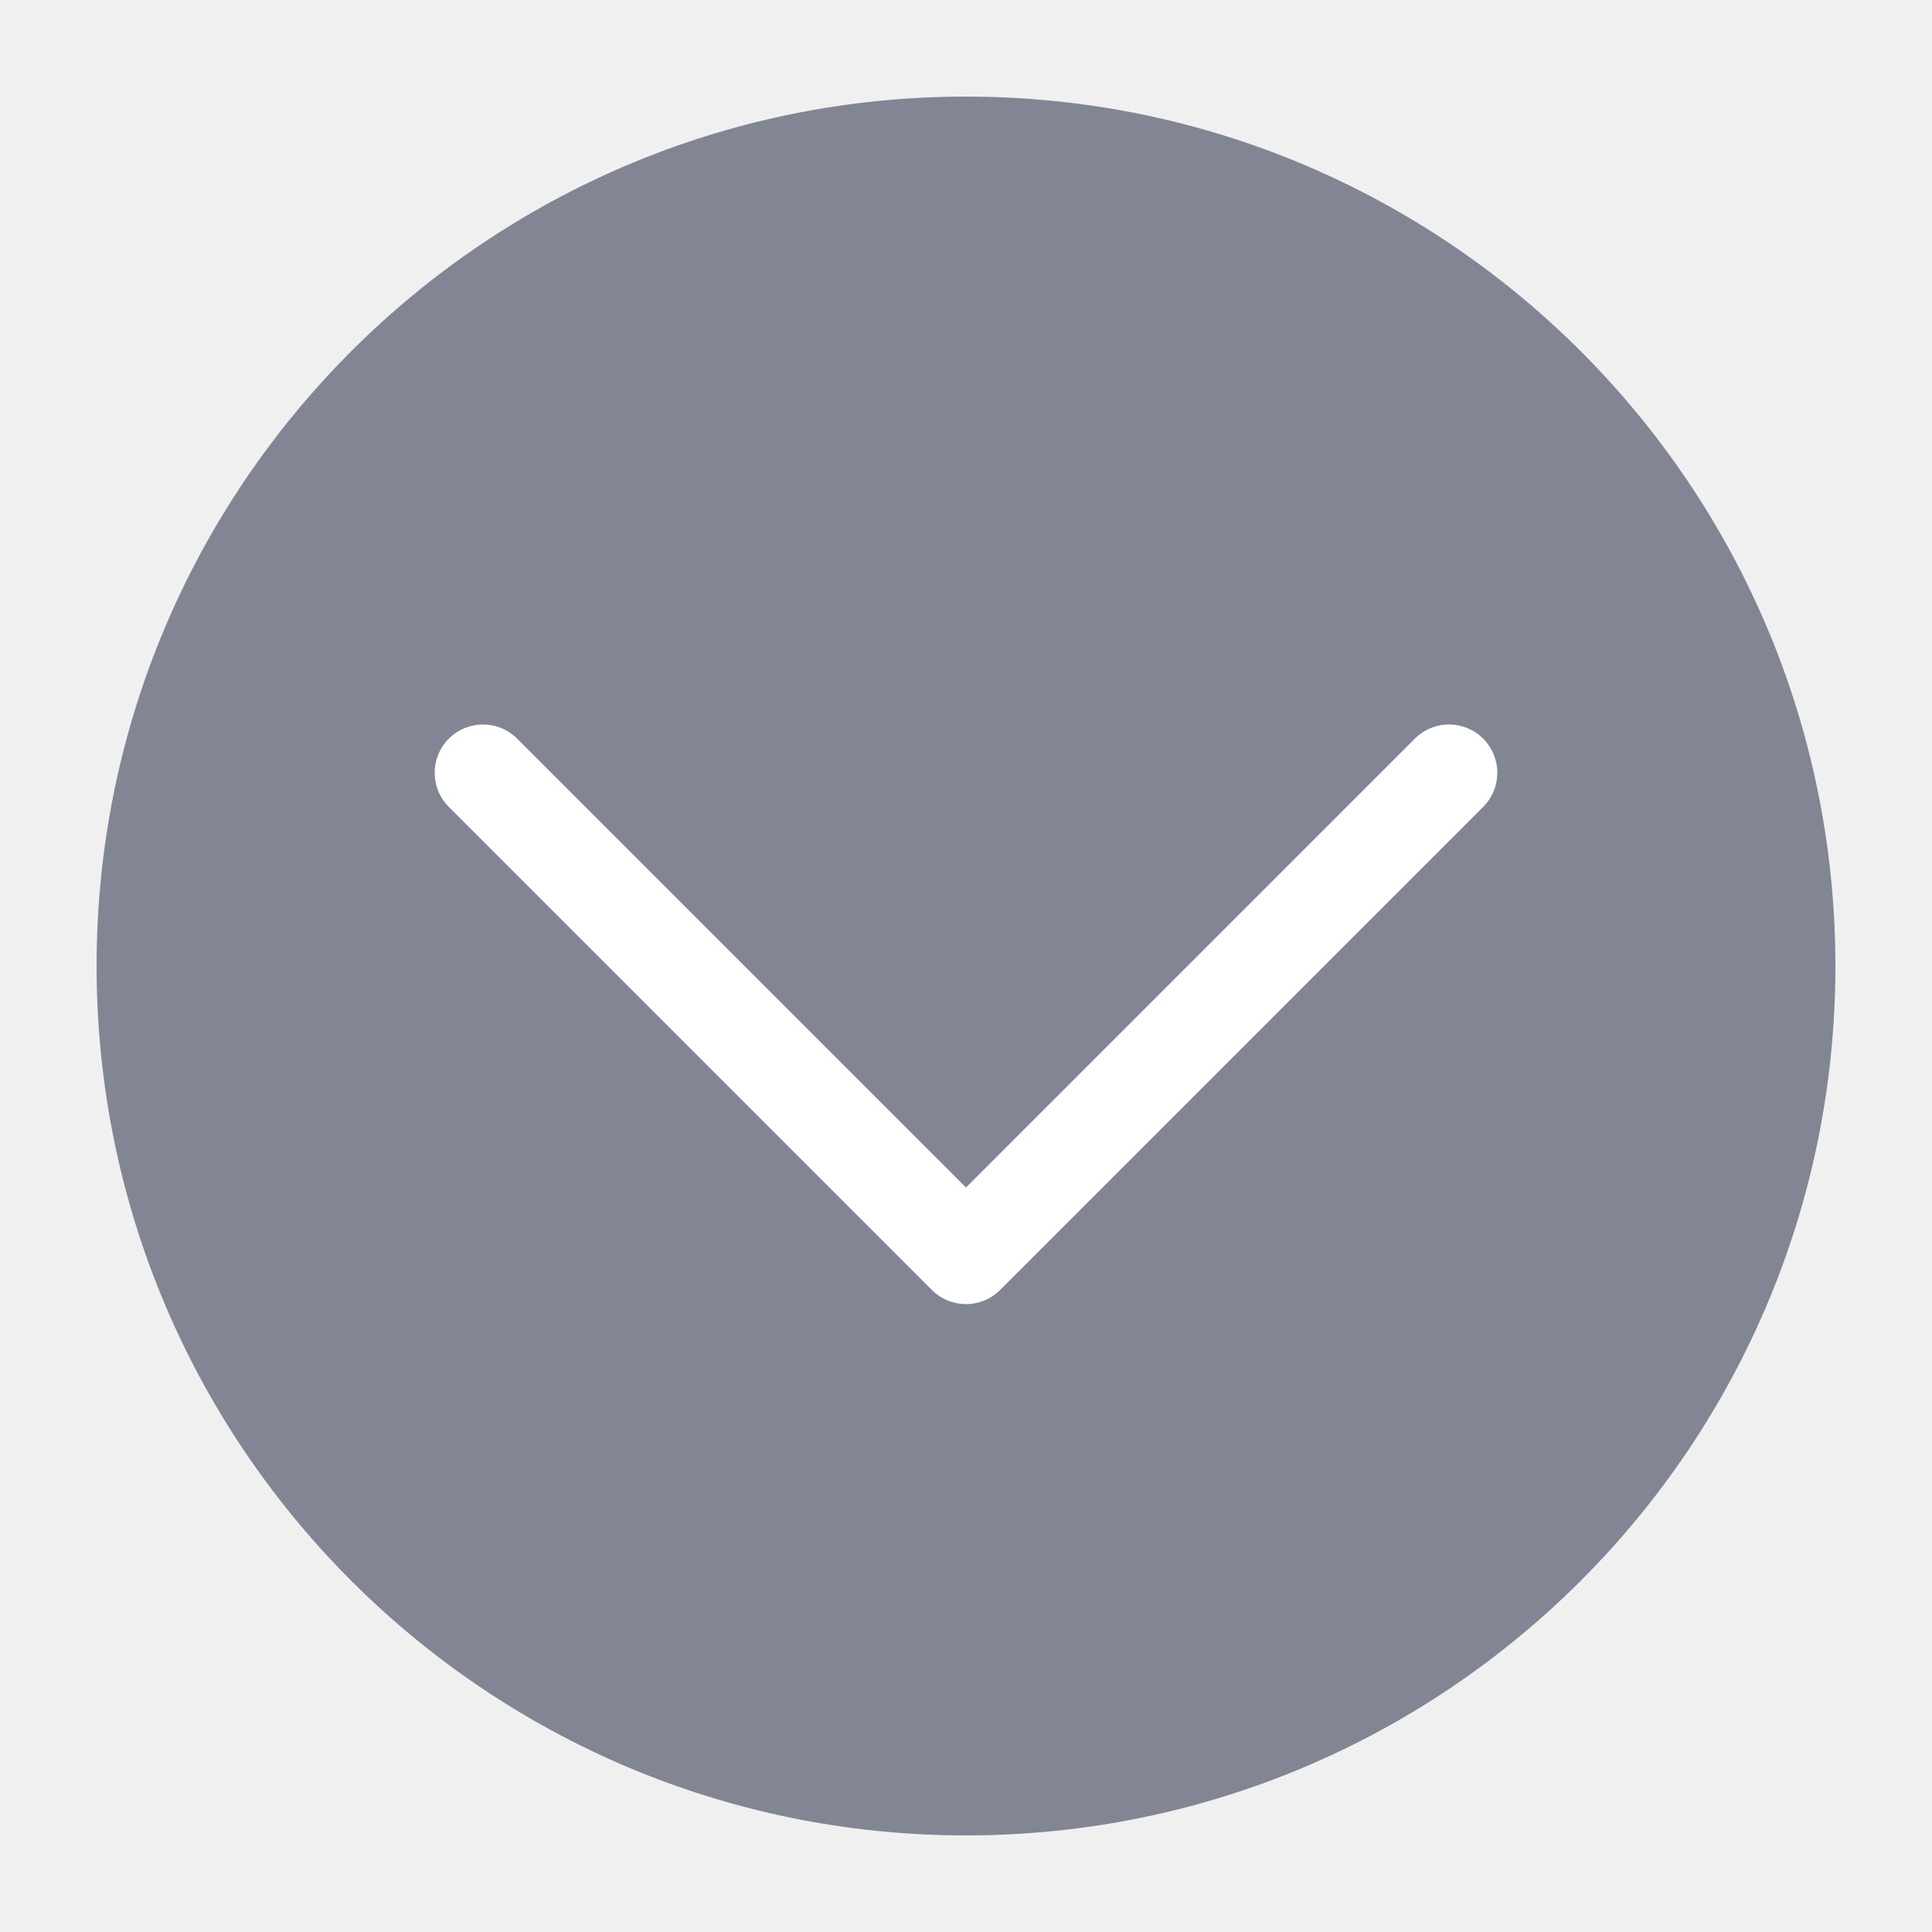
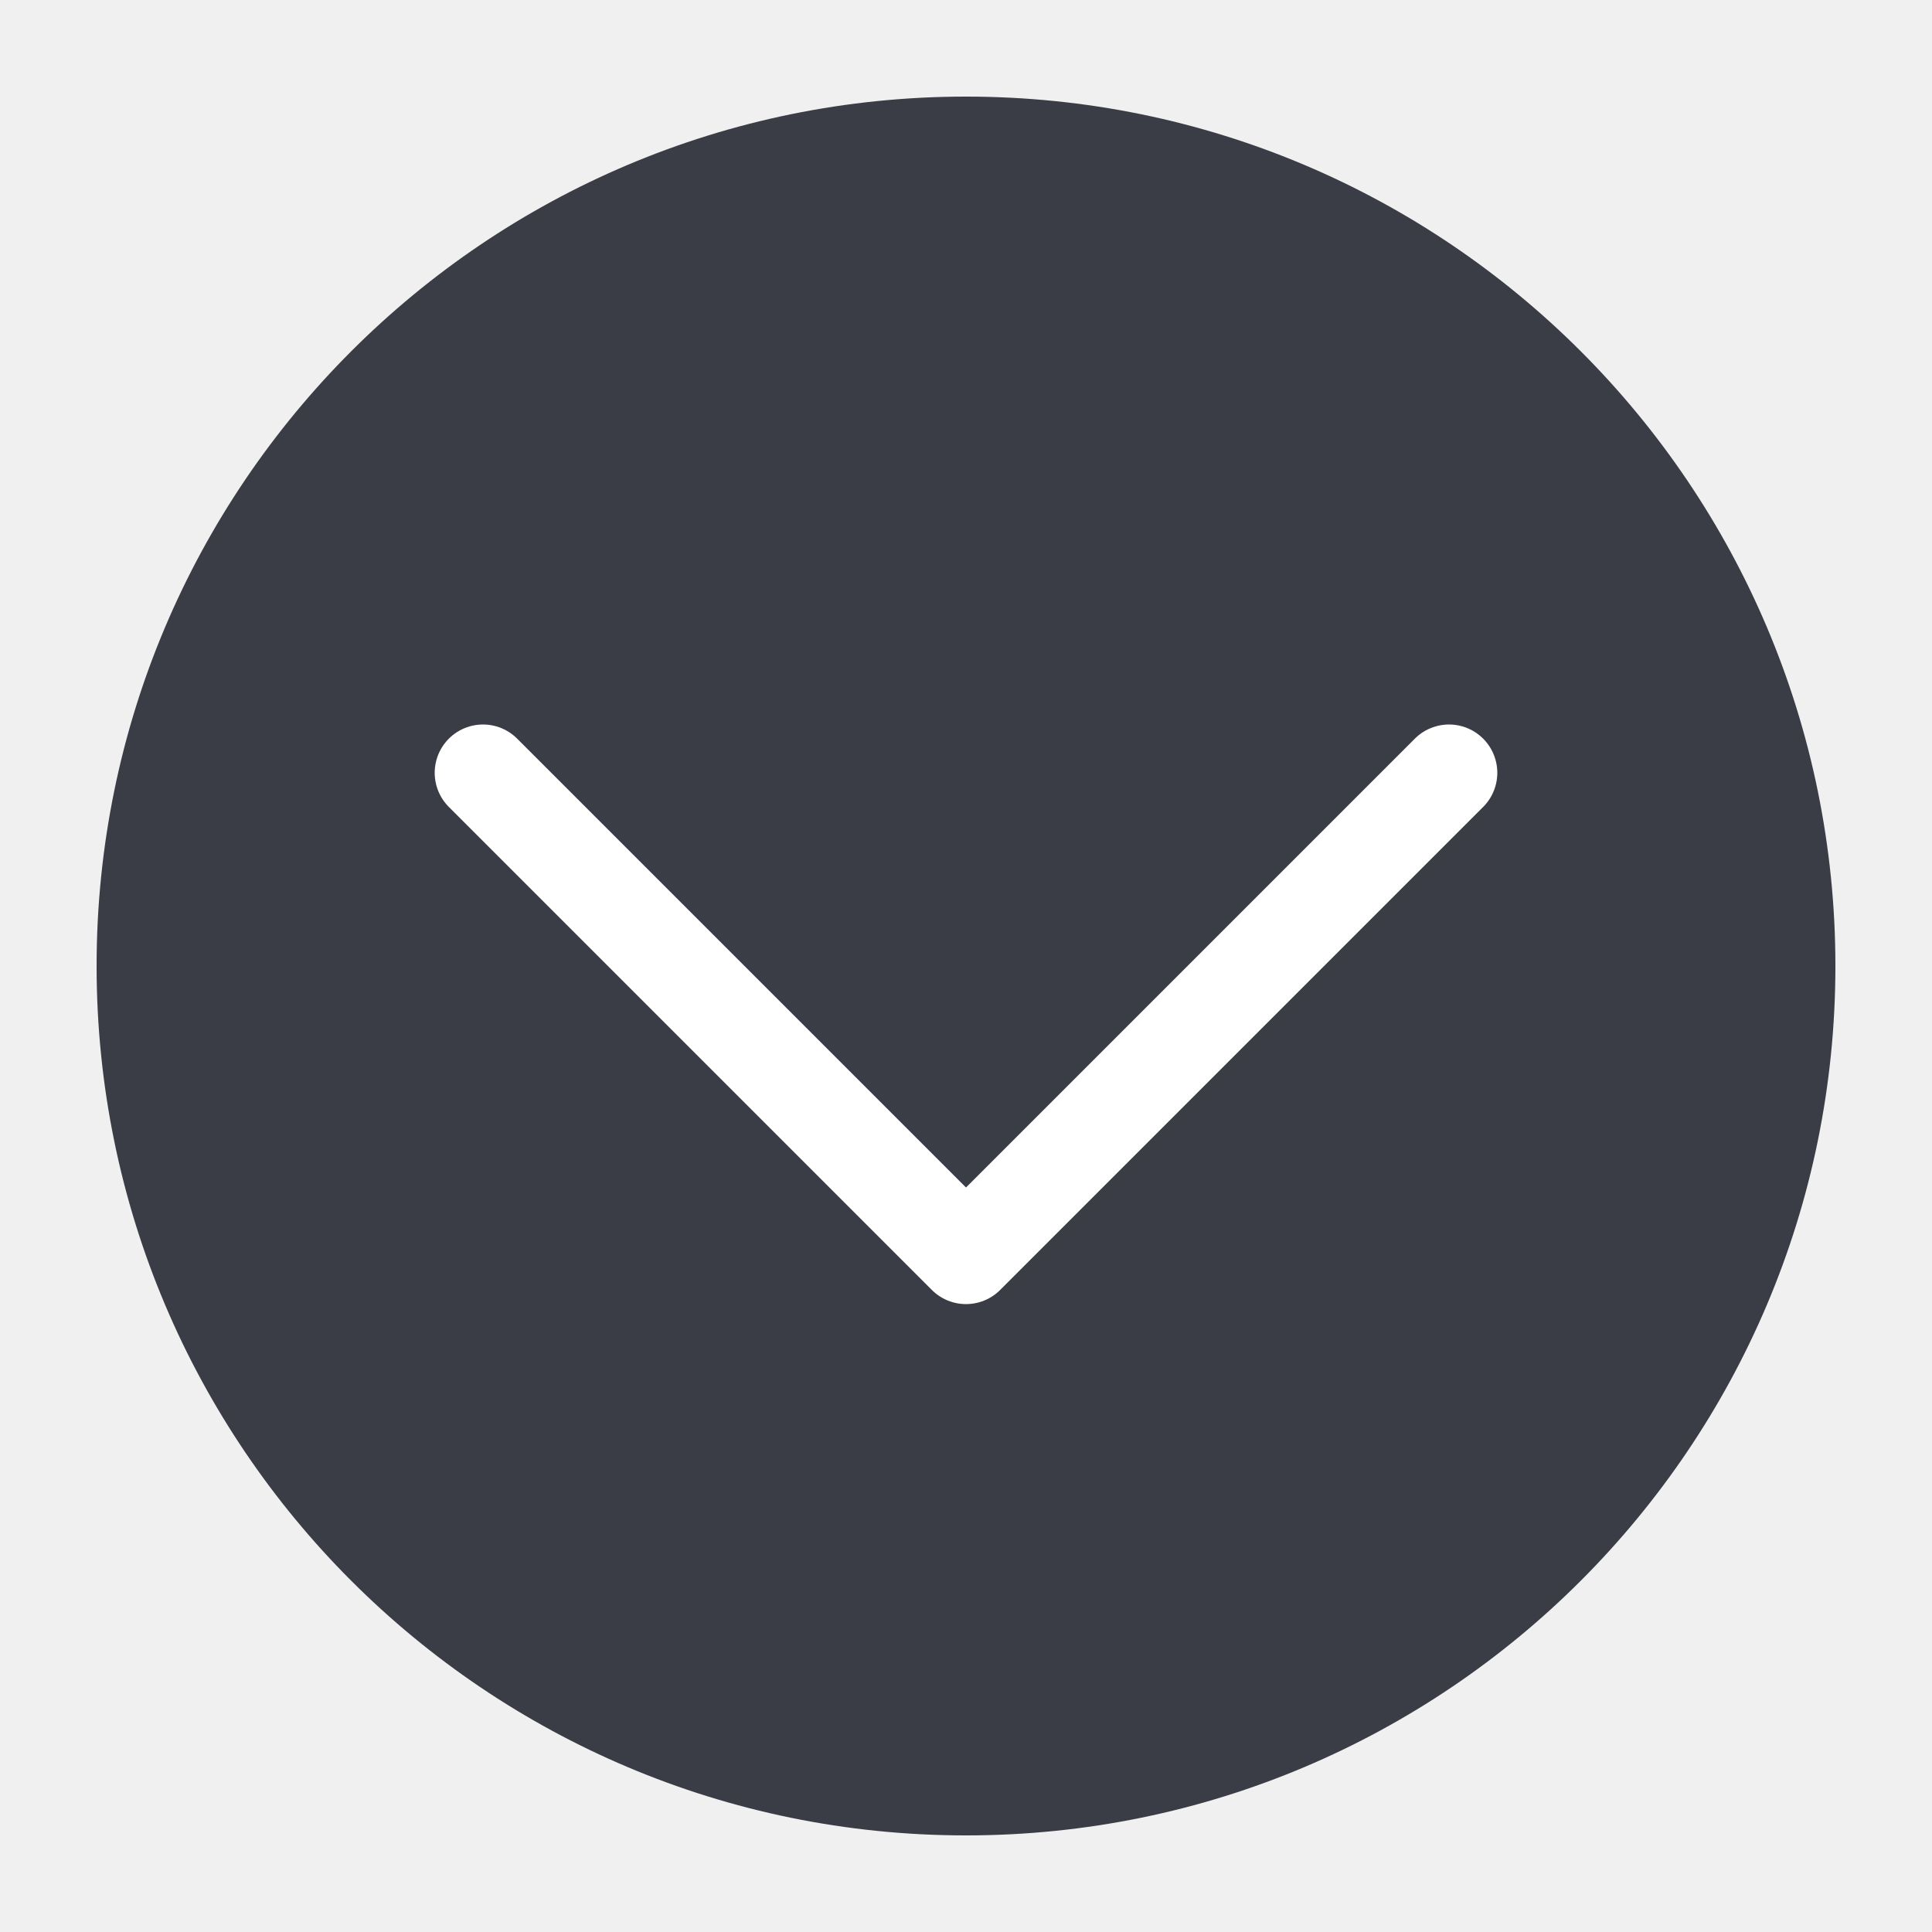
<svg xmlns="http://www.w3.org/2000/svg" width="20" height="20" viewBox="0 0 20 20" fill="none">
-   <circle cx="10" cy="10" r="9" fill="#818594" />
+   <circle cx="10" cy="10" r="9" fill="#3A3D45" />
  <path d="M15 8L10 13L5 8" stroke="white" stroke-linecap="round" stroke-linejoin="round" />
</svg>
